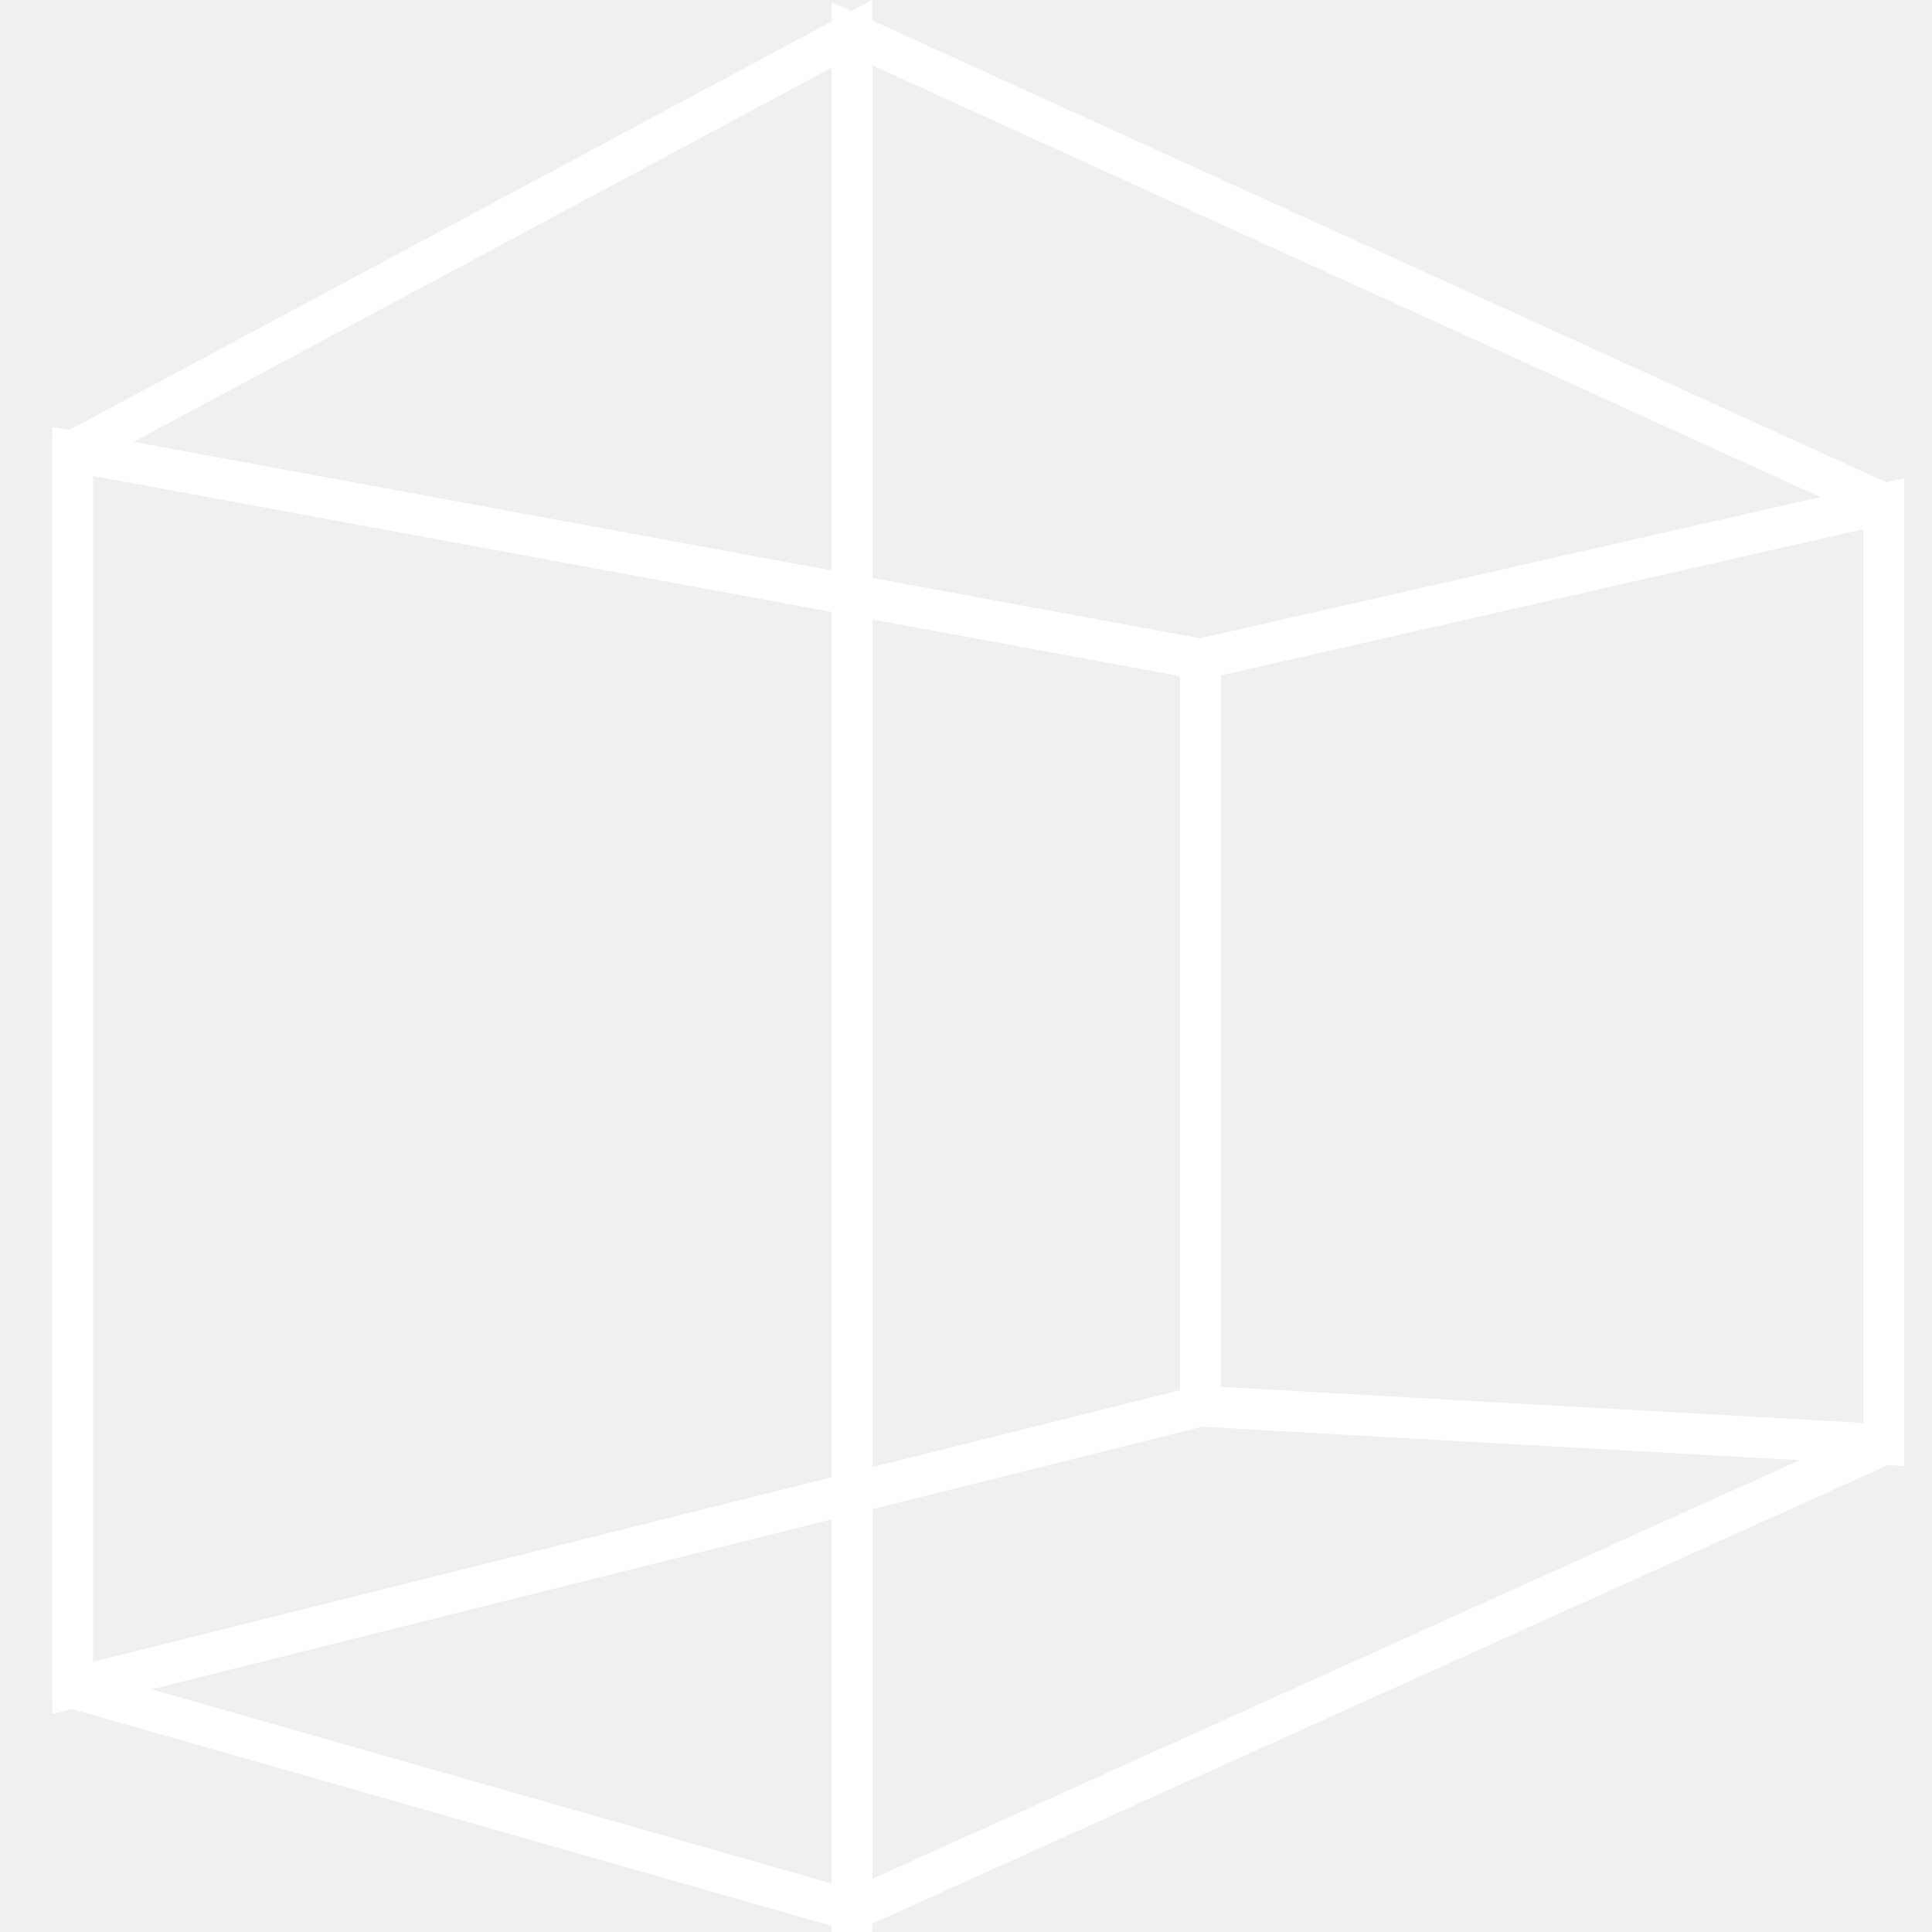
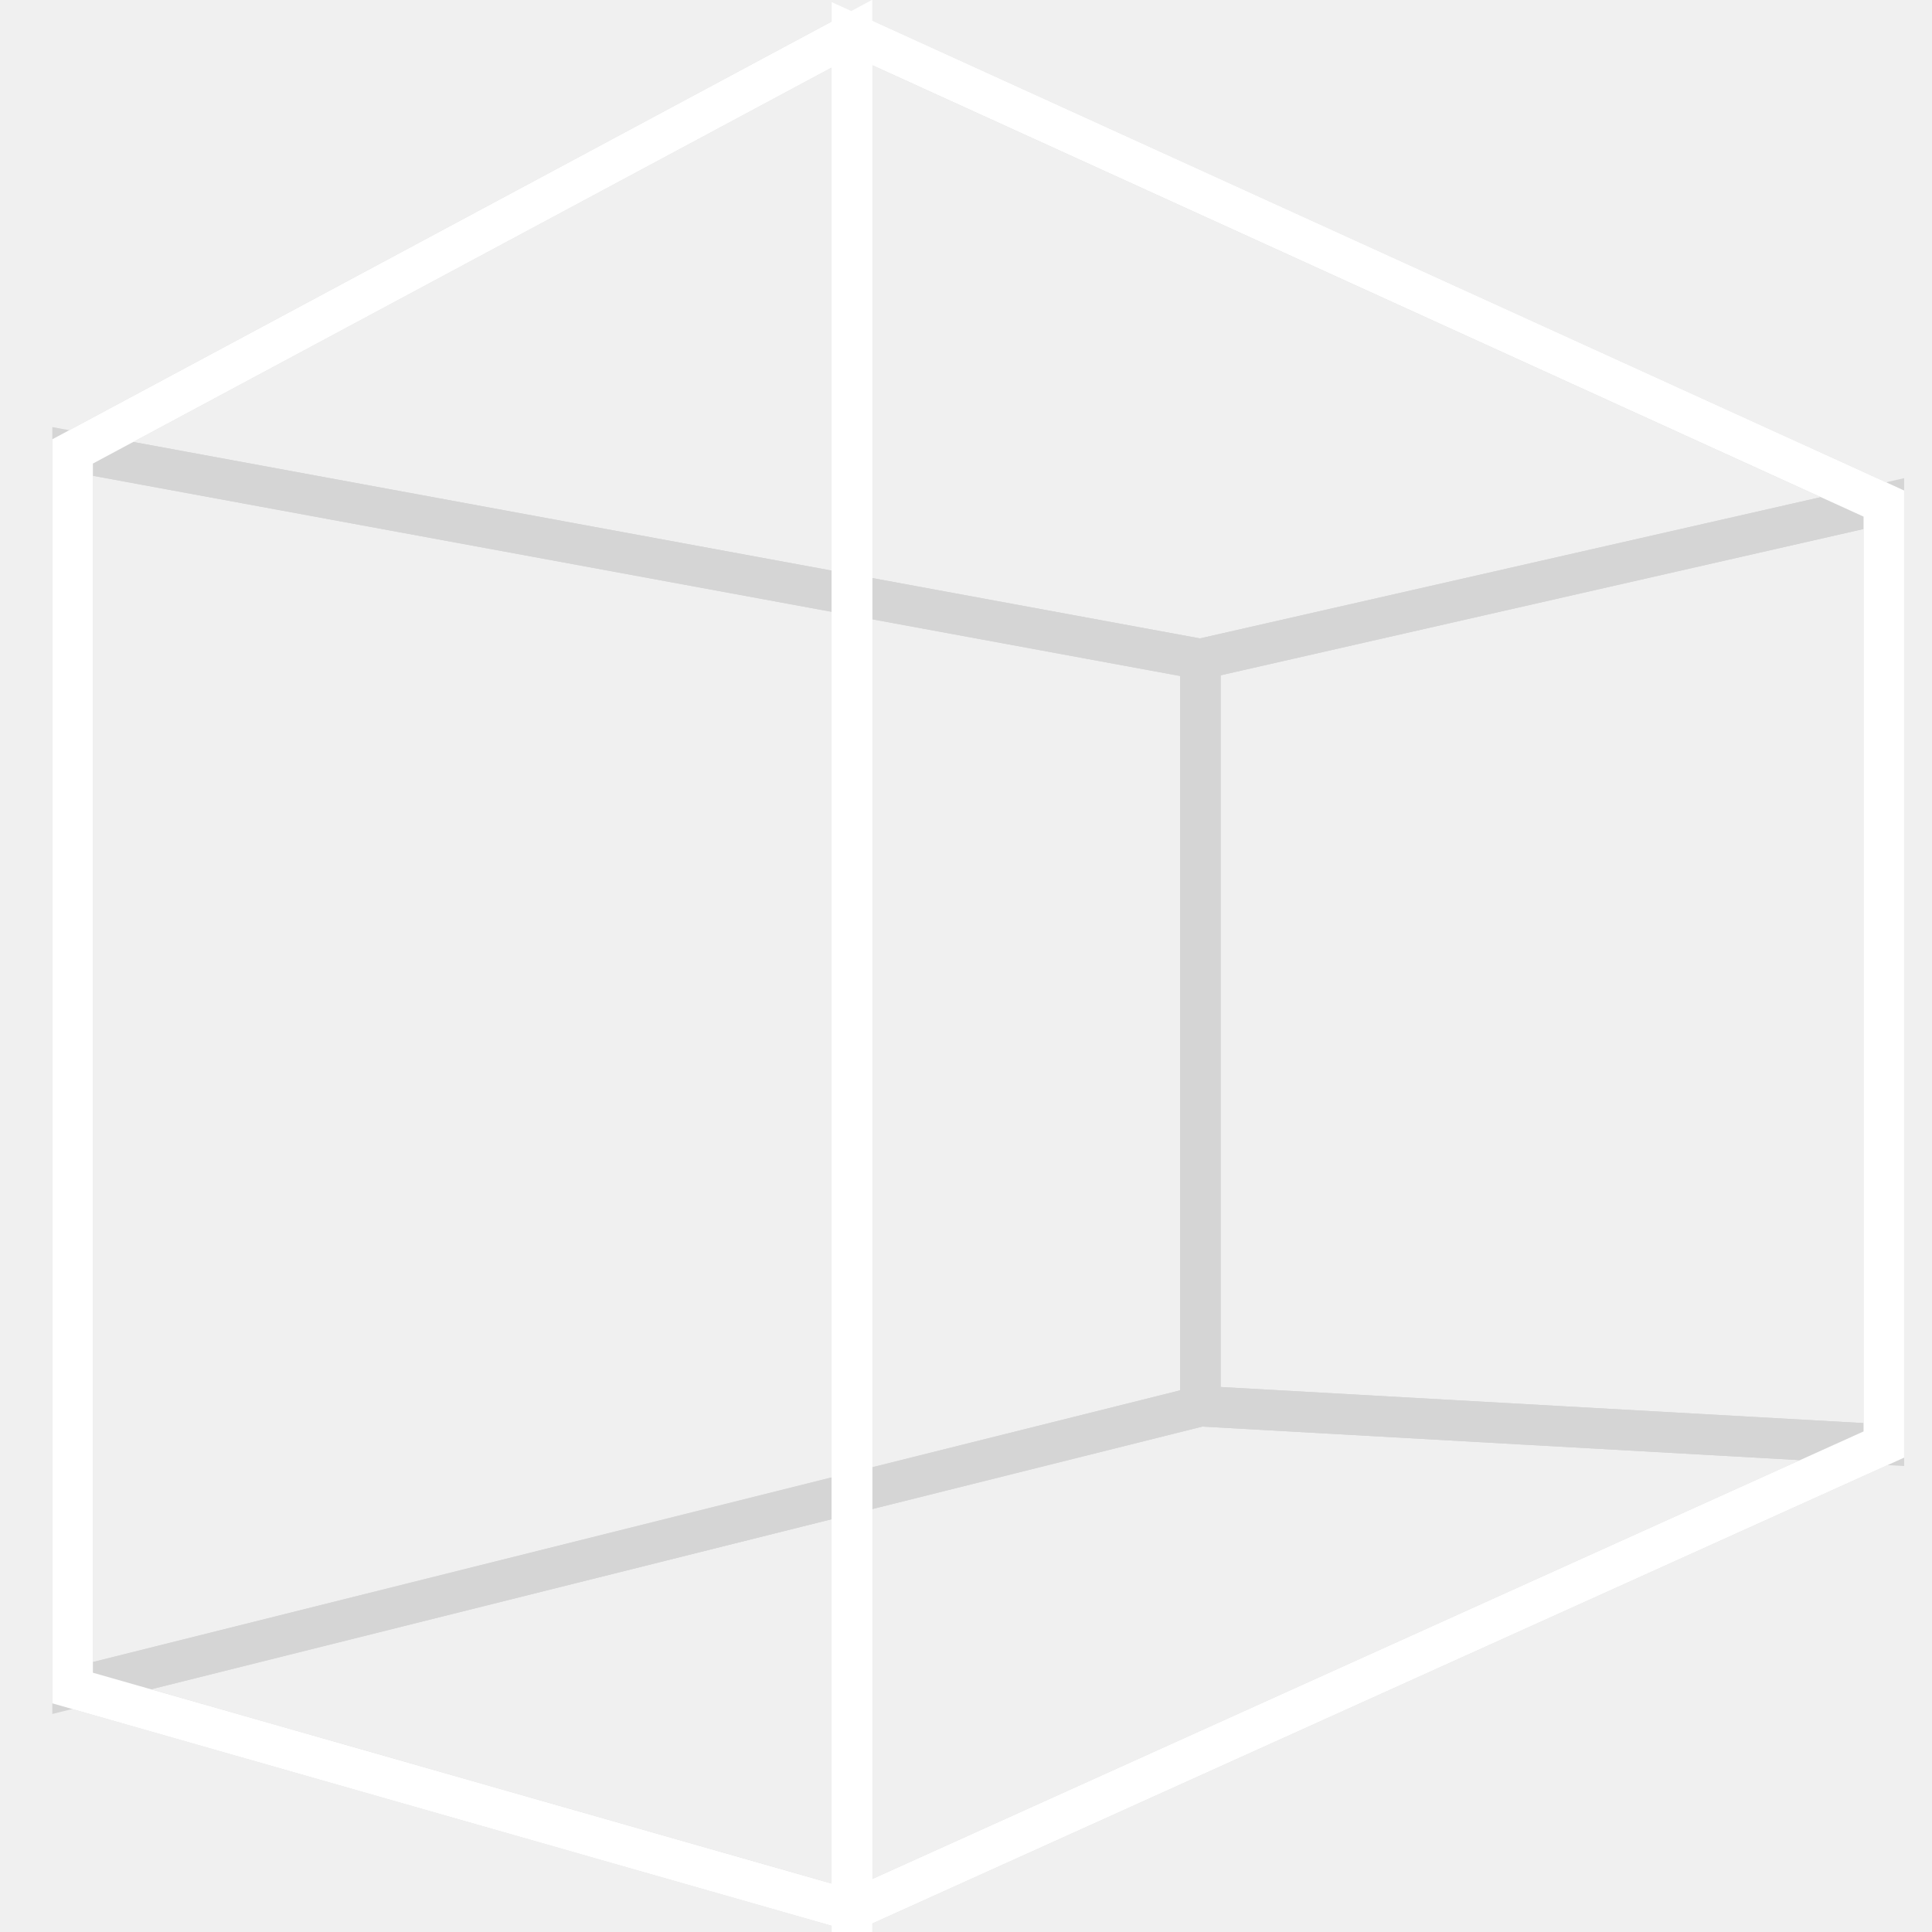
<svg xmlns="http://www.w3.org/2000/svg" width="64" height="64" id="svg2" version="1.1">
  <defs id="defs4">
    </defs>
  <g id="layer1" transform="translate(0,-988.3622)">
    <g style="fill:#6d7784;fill-opacity:1;stroke:#ffffff;stroke-width:0.224;stroke-miterlimit:2;stroke-opacity:1;stroke-dasharray:none" id="g7052">
-       <path style="fill:none;fill-opacity:1;stroke:#ffffff;stroke-width:1.344;stroke-miterlimit:2;stroke-opacity:1;stroke-dasharray:none" d="m 2.405,1044.279 25.817,7.369 34.183,-15.434 -22.641,-1.271 z" id="path7062" />
-       <path style="fill:none;fill-opacity:1;stroke:#ffffff;stroke-width:1.344;stroke-miterlimit:2;stroke-opacity:1;stroke-dasharray:none" d="m 2.405,1003.316 0,40.964 37.359,-9.336 0,-24.748 z" id="path7054" />
-       <path style="fill:none;fill-opacity:1;stroke:#ffffff;stroke-width:1.344;stroke-miterlimit:2;stroke-opacity:1;stroke-dasharray:none" d="m 39.764,1010.196 22.641,-5.152 0,31.171 -22.641,-1.271 z" id="path7064" />
-       <path style="fill:none;fill-opacity:1;stroke:#ffffff;stroke-width:1.344;stroke-miterlimit:2;stroke-opacity:1;stroke-dasharray:none" d="m 2.405,1003.316 25.817,-13.838 34.183,15.566 -22.641,5.152 z" id="path7056" />
+       <path style="fill:none;fill-opacity:1;stroke:#d5d5d5;stroke-width:1.344;stroke-miterlimit:2;stroke-opacity:1;stroke-dasharray:none" d="m 2.405,1044.279 25.817,7.369 34.183,-15.434 -22.641,-1.271 z" id="path7062" />
+       <path style="fill:none;fill-opacity:1;stroke:#d5d5d5;stroke-width:1.344;stroke-miterlimit:2;stroke-opacity:1;stroke-dasharray:none" d="m 2.405,1003.316 0,40.964 37.359,-9.336 0,-24.748 z" id="path7054" />
+       <path style="fill:none;fill-opacity:1;stroke:#d5d5d5;stroke-width:1.344;stroke-miterlimit:2;stroke-opacity:1;stroke-dasharray:none" d="m 39.764,1010.196 22.641,-5.152 0,31.171 -22.641,-1.271 z" id="path7064" />
+       <path style="fill:none;fill-opacity:1;stroke:#d5d5d5;stroke-width:1.344;stroke-miterlimit:2;stroke-opacity:1;stroke-dasharray:none" d="m 2.405,1003.316 25.817,-13.838 34.183,15.566 -22.641,5.152 z" id="path7056" />
      <path style="fill:none;fill-opacity:1;stroke:#ffffff;stroke-width:1.344;stroke-miterlimit:2;stroke-opacity:1;stroke-dasharray:none" d="m 28.222,989.477 0,62.171 34.183,-15.434 0,-31.171 z" id="path7060" />
      <path style="fill:none;fill-opacity:1;stroke:#ffffff;stroke-width:1.344;stroke-miterlimit:2;stroke-opacity:1;stroke-dasharray:none" d="m 2.405,1003.316 25.817,-13.838 0,62.171 -25.817,-7.369 z" id="path7058" />
    </g>
  </g>
</svg>
